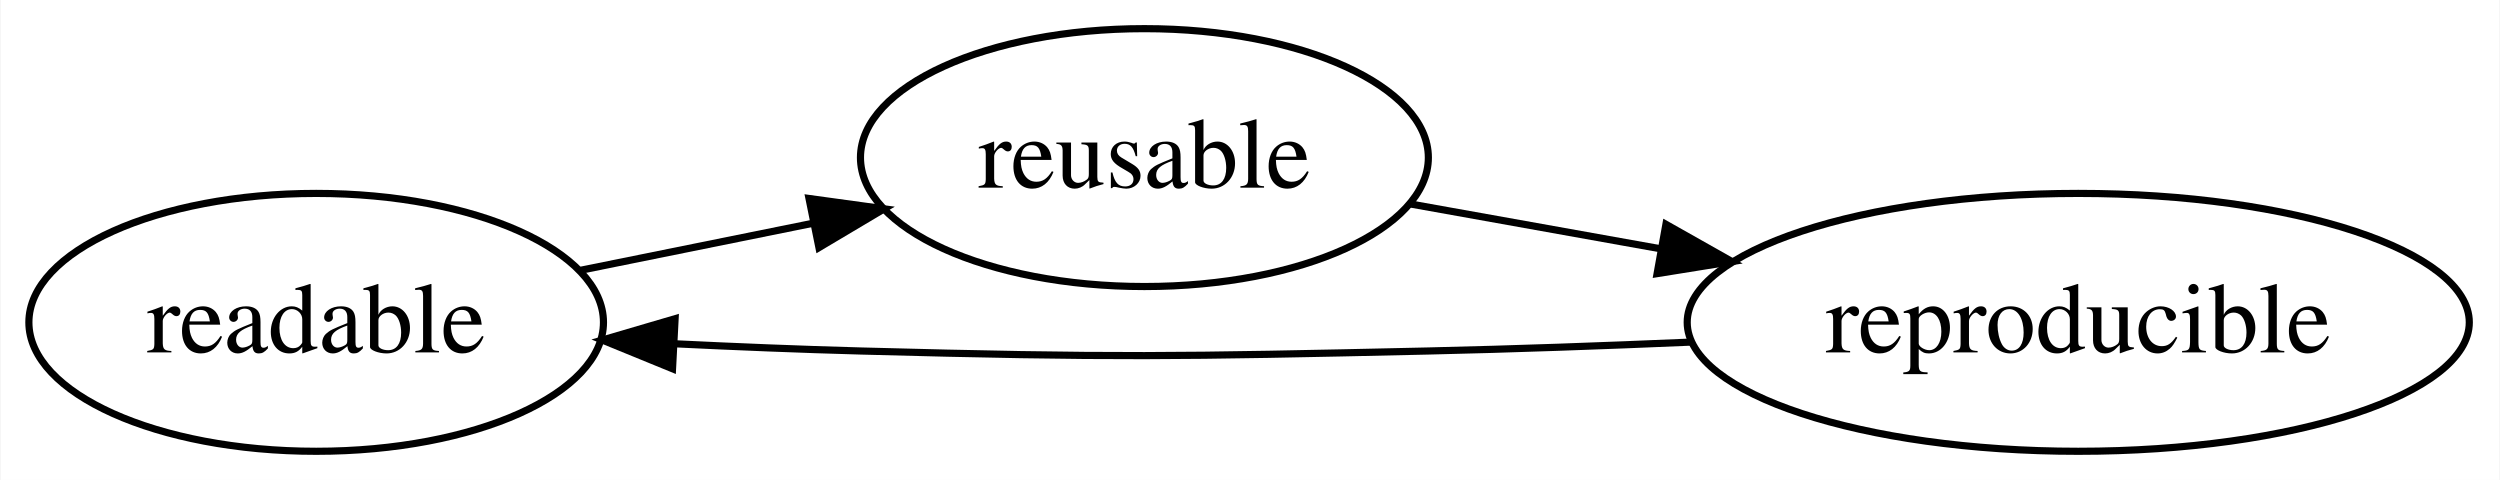
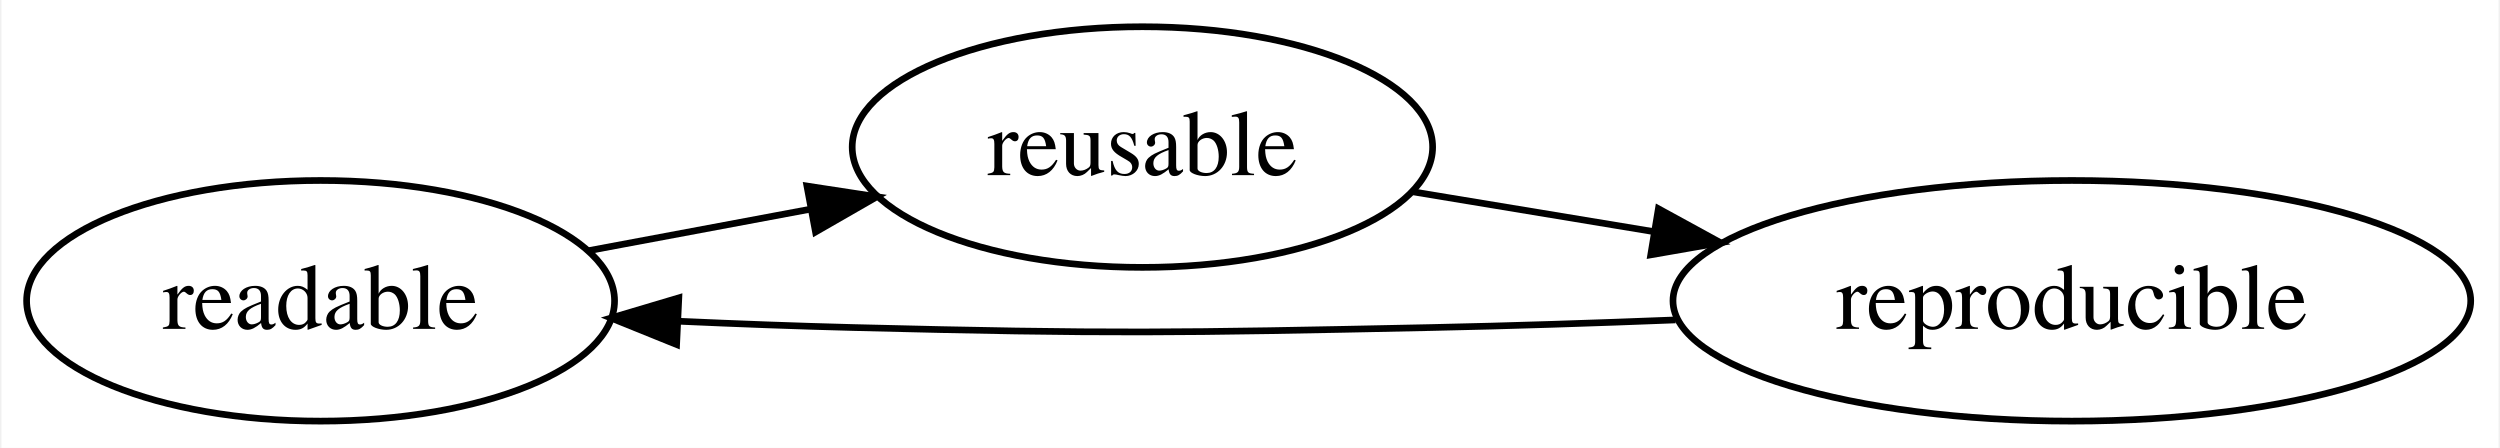
- <svg xmlns="http://www.w3.org/2000/svg" width="349pt" height="67pt" viewBox="0.00 0.00 348.83 67.00">
+ <svg xmlns="http://www.w3.org/2000/svg" width="374pt" height="67pt" viewBox="0.00 0.00 373.56 67.00">
  <g id="graph0" class="graph" transform="scale(1 1) rotate(0) translate(4 63)">
-     <polygon fill="white" stroke="none" points="-4,4 -4,-63 344.834,-63 344.834,4 -4,4" />
+     <polygon fill="#ffffff" stroke="transparent" points="-4,4 -4,-63 369.565,-63 369.565,4 -4,4" />
    <g id="node1" class="node">
-       <ellipse fill="none" stroke="black" cx="40.053" cy="-18" rx="40.106" ry="18" />
-       <text text-anchor="middle" x="40.053" y="-13.8" font-family="Times,serif" font-size="14.00">readable</text>
+       <ellipse fill="none" stroke="#000000" cx="43.739" cy="-18" rx="43.979" ry="18" />
+       <text text-anchor="middle" x="43.739" y="-13.8" font-family="Times,serif" font-size="14.00" fill="#000000">readable</text>
    </g>
    <g id="node2" class="node">
-       <ellipse fill="none" stroke="black" cx="155.675" cy="-41" rx="39.639" ry="18" />
-       <text text-anchor="middle" x="155.675" y="-36.8" font-family="Times,serif" font-size="14.00">reusable</text>
+       <ellipse fill="none" stroke="#000000" cx="166.685" cy="-41" rx="43.416" ry="18" />
+       <text text-anchor="middle" x="166.685" y="-36.8" font-family="Times,serif" font-size="14.00" fill="#000000">reusable</text>
    </g>
    <g id="edge1" class="edge">
-       <path fill="none" stroke="black" d="M77.004,-25.277C87.252,-27.352 98.551,-29.639 109.284,-31.812" />
-       <polygon fill="black" stroke="black" points="108.851,-35.295 119.347,-33.849 110.24,-28.434 108.851,-35.295" />
+       <path fill="none" stroke="#000000" d="M83.656,-25.467C94.285,-27.456 105.899,-29.628 116.982,-31.702" />
+       <polygon fill="#000000" stroke="#000000" points="116.495,-35.171 126.968,-33.57 117.782,-28.291 116.495,-35.171" />
    </g>
    <g id="node3" class="node">
-       <ellipse fill="none" stroke="black" cx="286.039" cy="-18" rx="54.59" ry="18" />
-       <text text-anchor="middle" x="286.039" y="-13.8" font-family="Times,serif" font-size="14.00">reproducible</text>
+       <ellipse fill="none" stroke="#000000" cx="305.729" cy="-18" rx="59.672" ry="18" />
+       <text text-anchor="middle" x="305.729" y="-13.8" font-family="Times,serif" font-size="14.00" fill="#000000">reproducible</text>
    </g>
    <g id="edge2" class="edge">
-       <path fill="none" stroke="black" d="M192.773,-34.532C203.664,-32.581 215.9,-30.388 227.812,-28.254" />
-       <polygon fill="black" stroke="black" points="228.479,-31.69 237.705,-26.481 227.245,-24.8 228.479,-31.69" />
+       <path fill="none" stroke="#000000" d="M206.902,-34.347C218.181,-32.482 230.72,-30.408 242.975,-28.381" />
+       <polygon fill="#000000" stroke="#000000" points="243.874,-31.779 253.169,-26.694 242.731,-24.873 243.874,-31.779" />
    </g>
    <g id="edge3" class="edge">
-       <path fill="none" stroke="black" d="M231.873,-15.24C219.832,-14.724 207.101,-14.264 195.244,-14 160.08,-13.217 151.266,-13.064 116.106,-14 107.668,-14.225 98.702,-14.591 90.014,-15.014" />
-       <polygon fill="black" stroke="black" points="89.798,-11.52 79.991,-15.53 90.158,-18.511 89.798,-11.52" />
+       <path fill="none" stroke="#000000" d="M246.439,-15.139C234.349,-14.664 221.714,-14.247 209.893,-14 171.494,-13.199 161.872,-13.038 123.478,-14 115.012,-14.212 106.046,-14.551 97.3,-14.944" />
+       <polygon fill="#000000" stroke="#000000" points="97,-11.454 87.177,-15.425 97.332,-18.446 97,-11.454" />
    </g>
  </g>
</svg>
